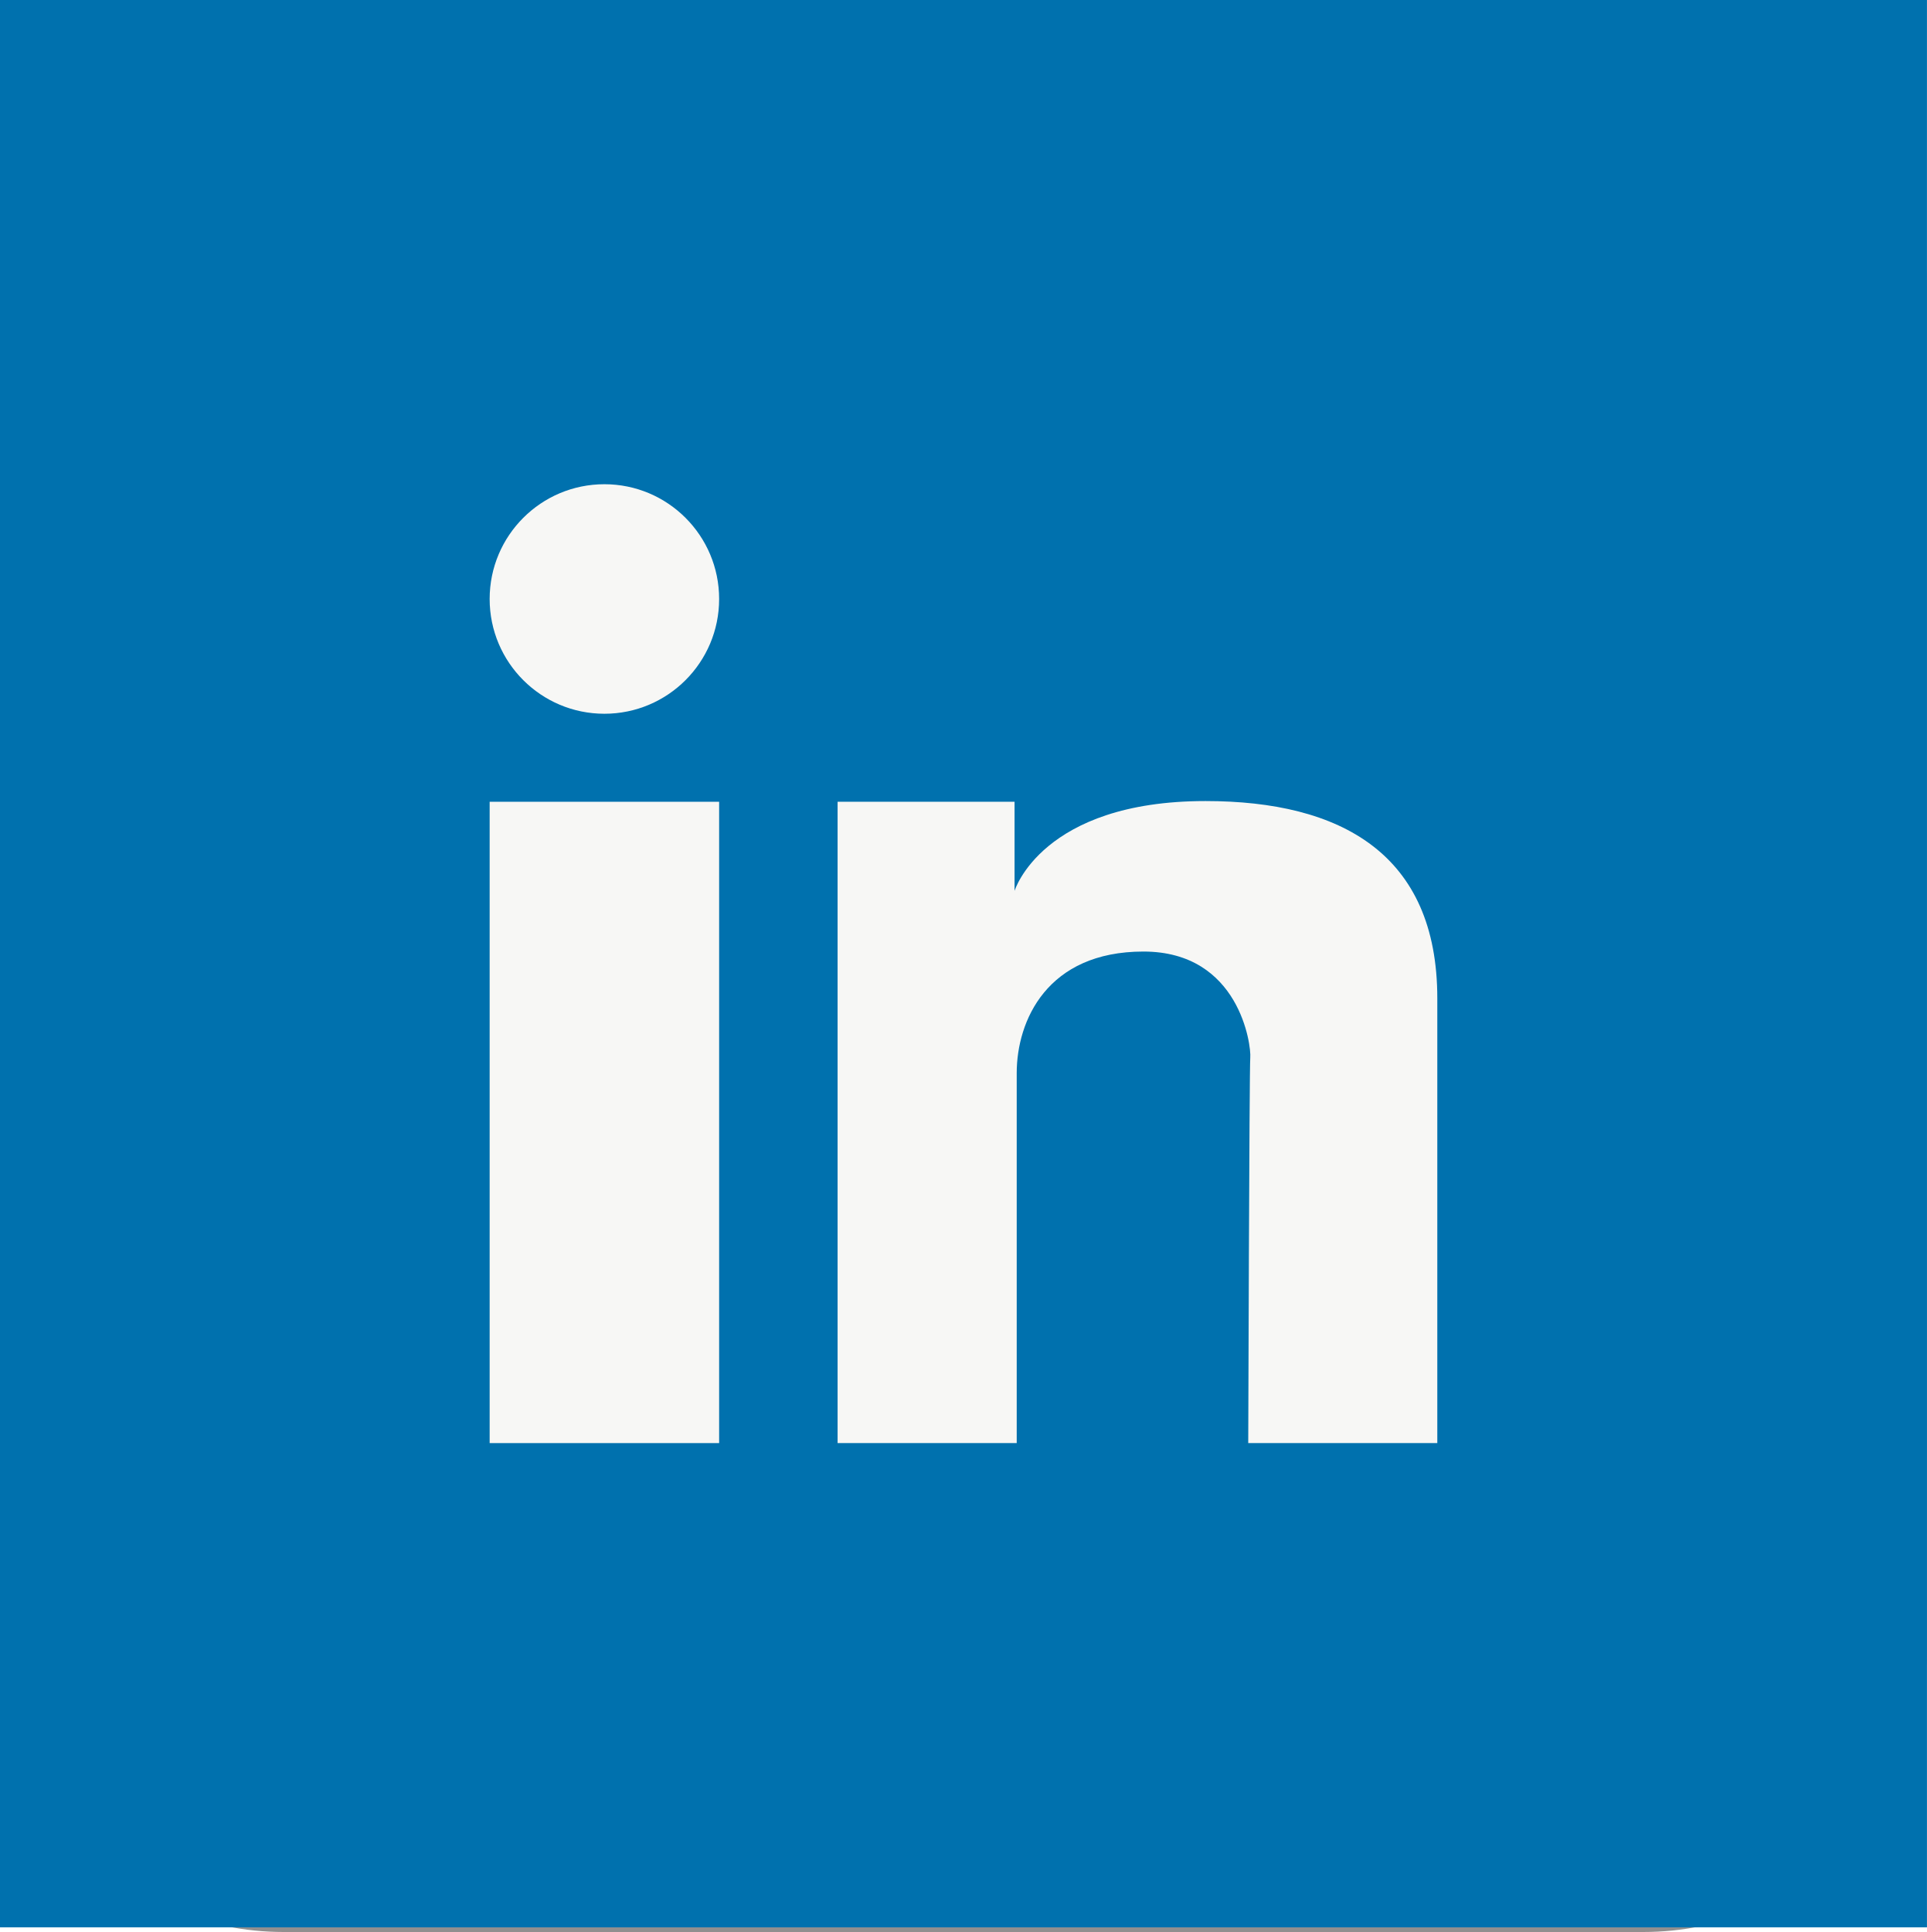
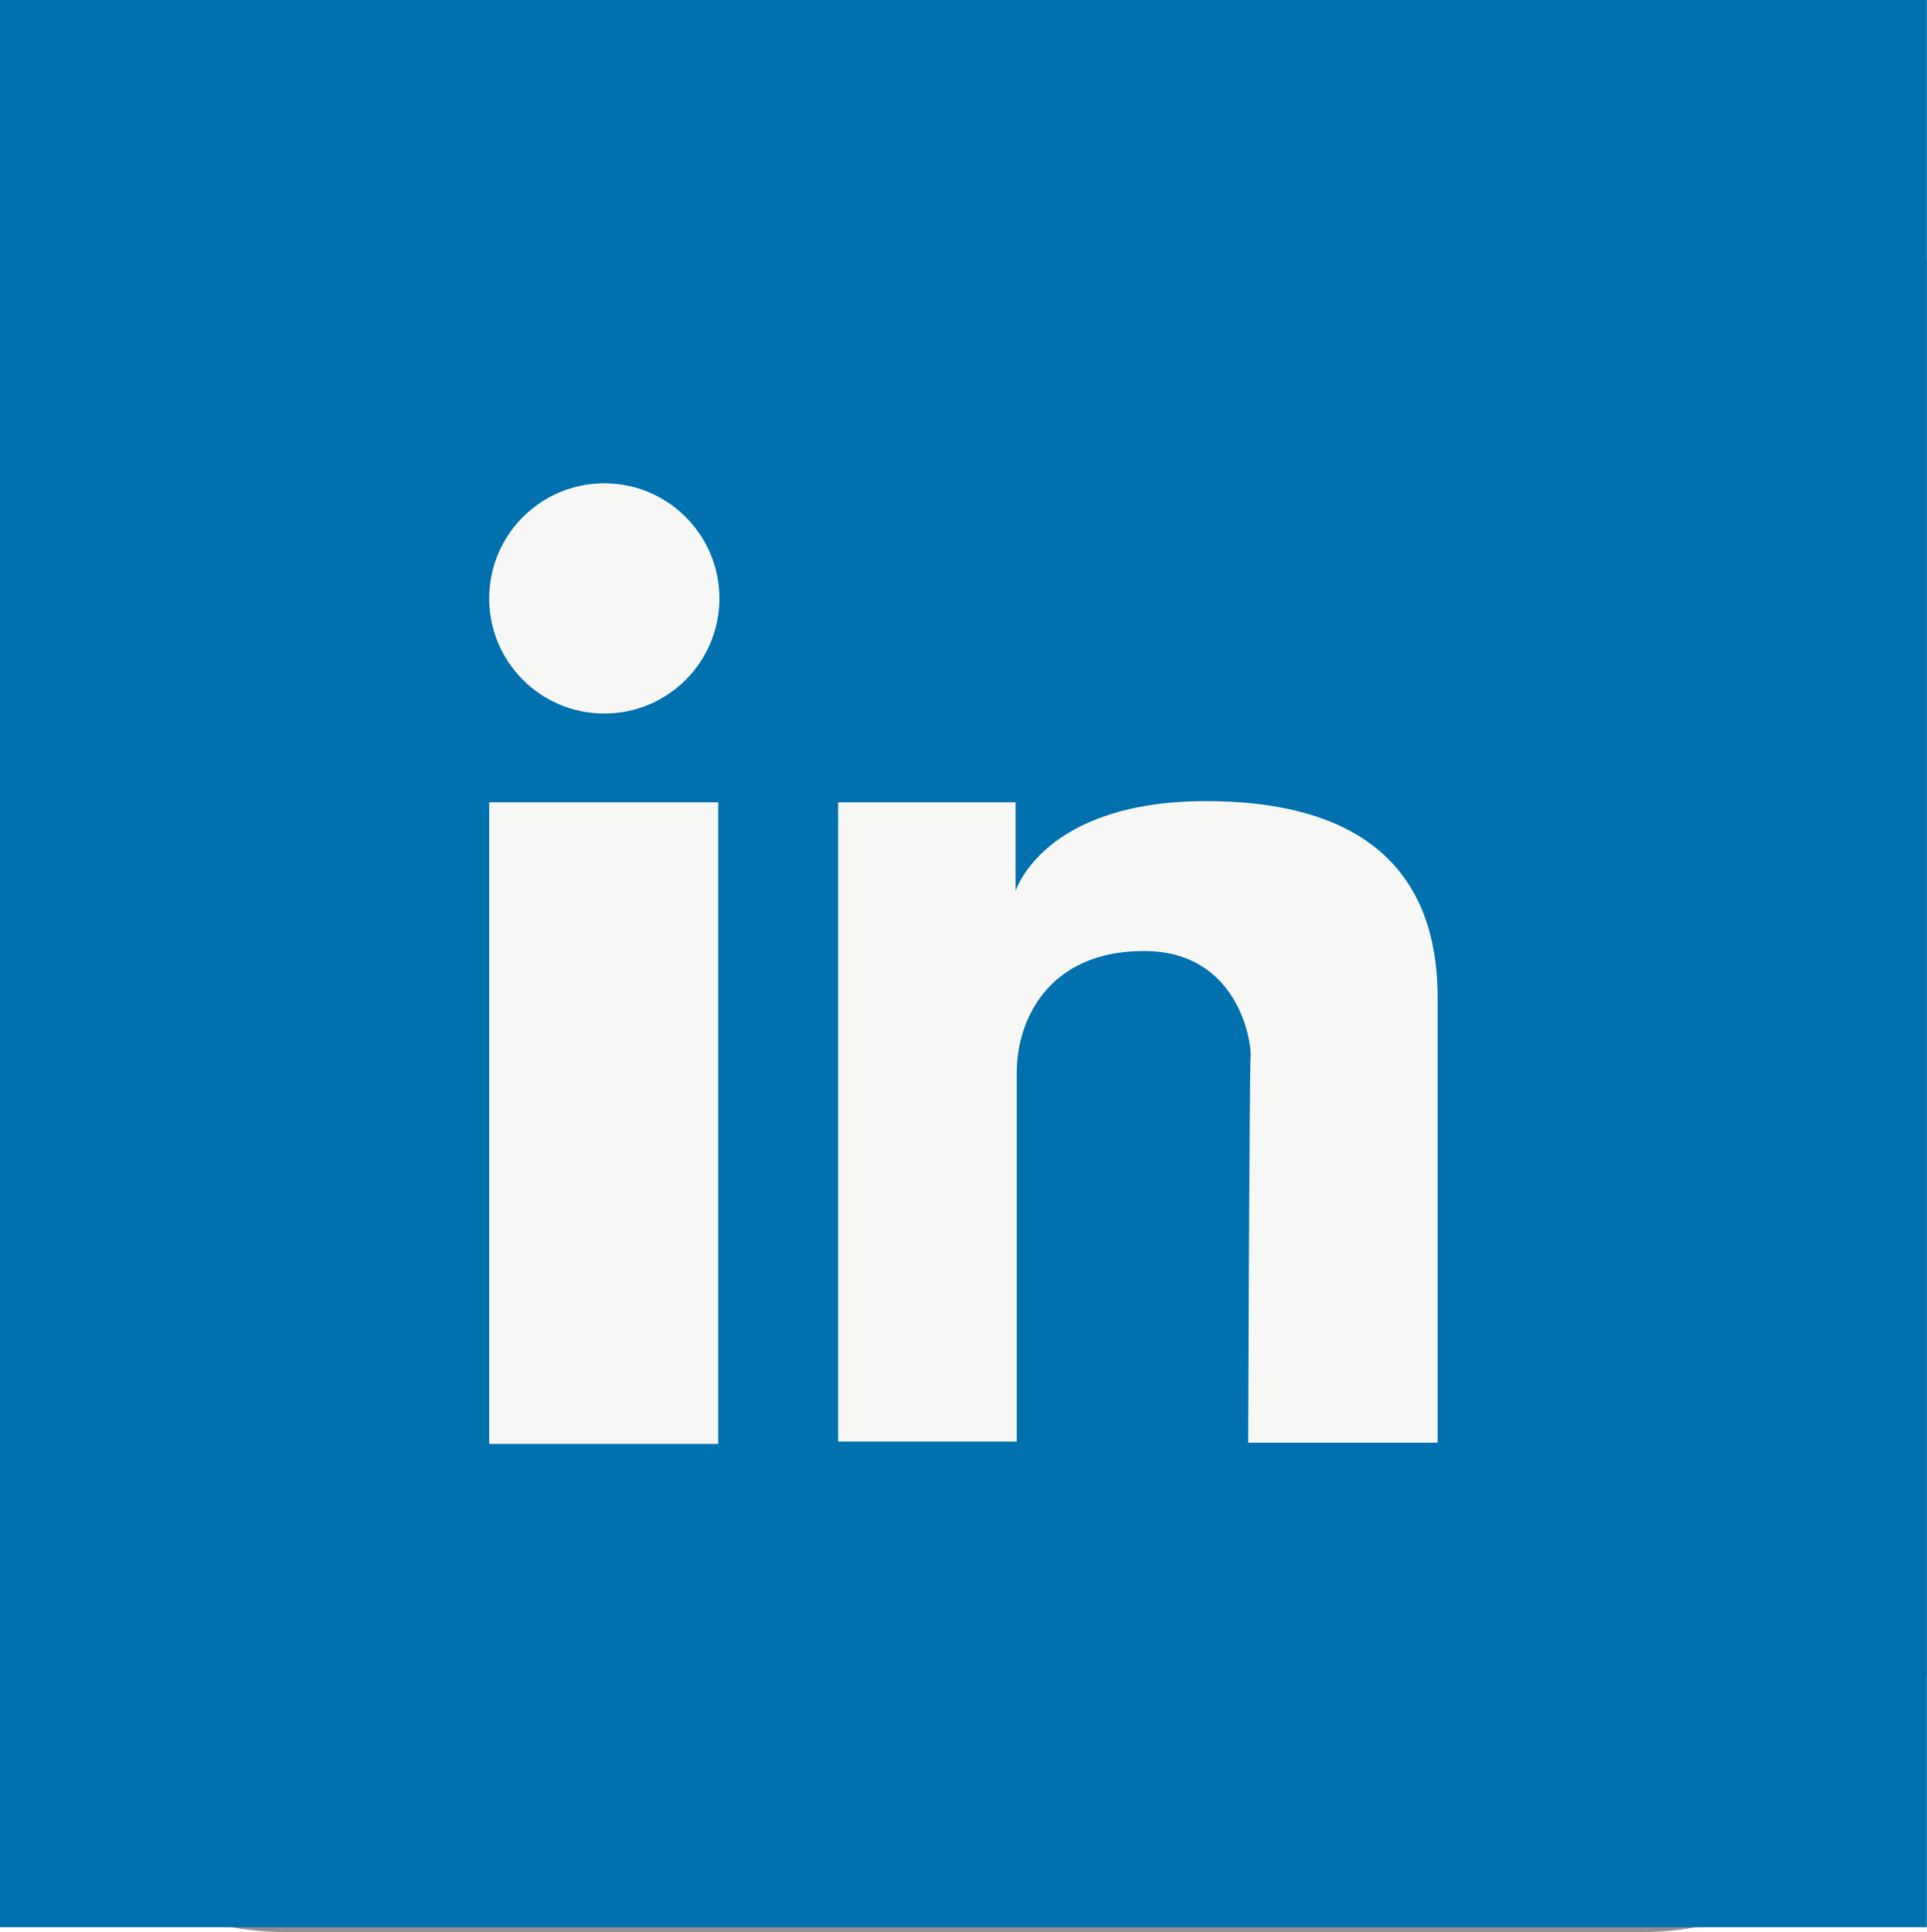
- <svg xmlns="http://www.w3.org/2000/svg" viewBox="0 0 160.72 161.11">
-   <defs>
-     <style>.cls-1{fill:#0071ae;}.cls-2{isolation:isolate;}.cls-3{fill:#f7f7f5;}.cls-4{mix-blend-mode:multiply;opacity:.5;}.cls-5{fill:#231f20;}</style>
-   </defs>
-   <g class="cls-2">
-     <g id="Layer_1">
-       <g class="cls-4">
-         <rect class="cls-5" y=".39" width="160.72" height="160.72" rx="23.65" ry="23.65" />
+ <svg xmlns="http://www.w3.org/2000/svg" version="1.1" id="Layer_1" x="0px" y="0px" viewBox="0 0 160.7 161.1" style="enable-background:new 0 0 160.7 161.1;" xml:space="preserve">
+   <style type="text/css">
+ 	.st0{opacity:0.5;}
+ 	.st1{fill:#231F20;}
+ 	.st2{fill:#0071AE;}
+ 	.st3{fill:#F7F7F5;}
+ 	.st4{fill:#390000;}
+ 	.st5{fill:#FF9A00;}
+ 	.st6{fill:#001834;}
+ 	.st7{fill:#00A9FF;}
+ 	.st8{fill:#49021F;}
+ 	.st9{fill:#FF3366;}
+ </style>
+   <g>
+     <g class="st0">
+       <path class="st1" d="M137.1,161.1H23.7C10.6,161.1,0,150.5,0,137.5V24C0,11,10.6,0.4,23.7,0.4h113.4c13.1,0,23.7,10.6,23.7,23.7    v113.4C160.7,150.5,150.1,161.1,137.1,161.1z" />
+     </g>
+     <g>
+       <rect class="st2" width="160.7" height="160.7" />
+       <g>
+         <rect x="40.8" y="66.9" class="st3" width="19.1" height="53.5" />
+         <path class="st3" d="M69.9,66.9h14.8v7.4c0,0,2.3-7.5,15.9-7.5c11.3,0,19.3,4.4,19.3,16.4c0,6.7,0,37.1,0,37.1h-15.8     c0,0,0.1-31.2,0.2-32.2c0.1-1-0.9-8.8-8.9-8.8c-8,0-10.6,5.8-10.6,10.1s0,30.8,0,30.8H69.9V66.9z" />
+         <circle class="st3" cx="50.4" cy="49.9" r="9.6" />
      </g>
-       <rect class="cls-1" width="160.72" height="160.72" />
-       <rect class="cls-3" x="40.84" y="66.86" width="19.14" height="53.48" />
-       <path class="cls-3" d="m69.85,66.86h14.77v7.43s2.27-7.49,15.93-7.49c11.27,0,19.33,4.39,19.33,16.45v37.09h-15.77s.09-31.2.17-32.16c.09-.96-.87-8.83-8.91-8.83s-10.57,5.77-10.57,10.14v30.85h-14.94v-53.48Z" />
-       <circle class="cls-3" cx="50.41" cy="49.95" r="9.57" />
    </g>
  </g>
</svg>
